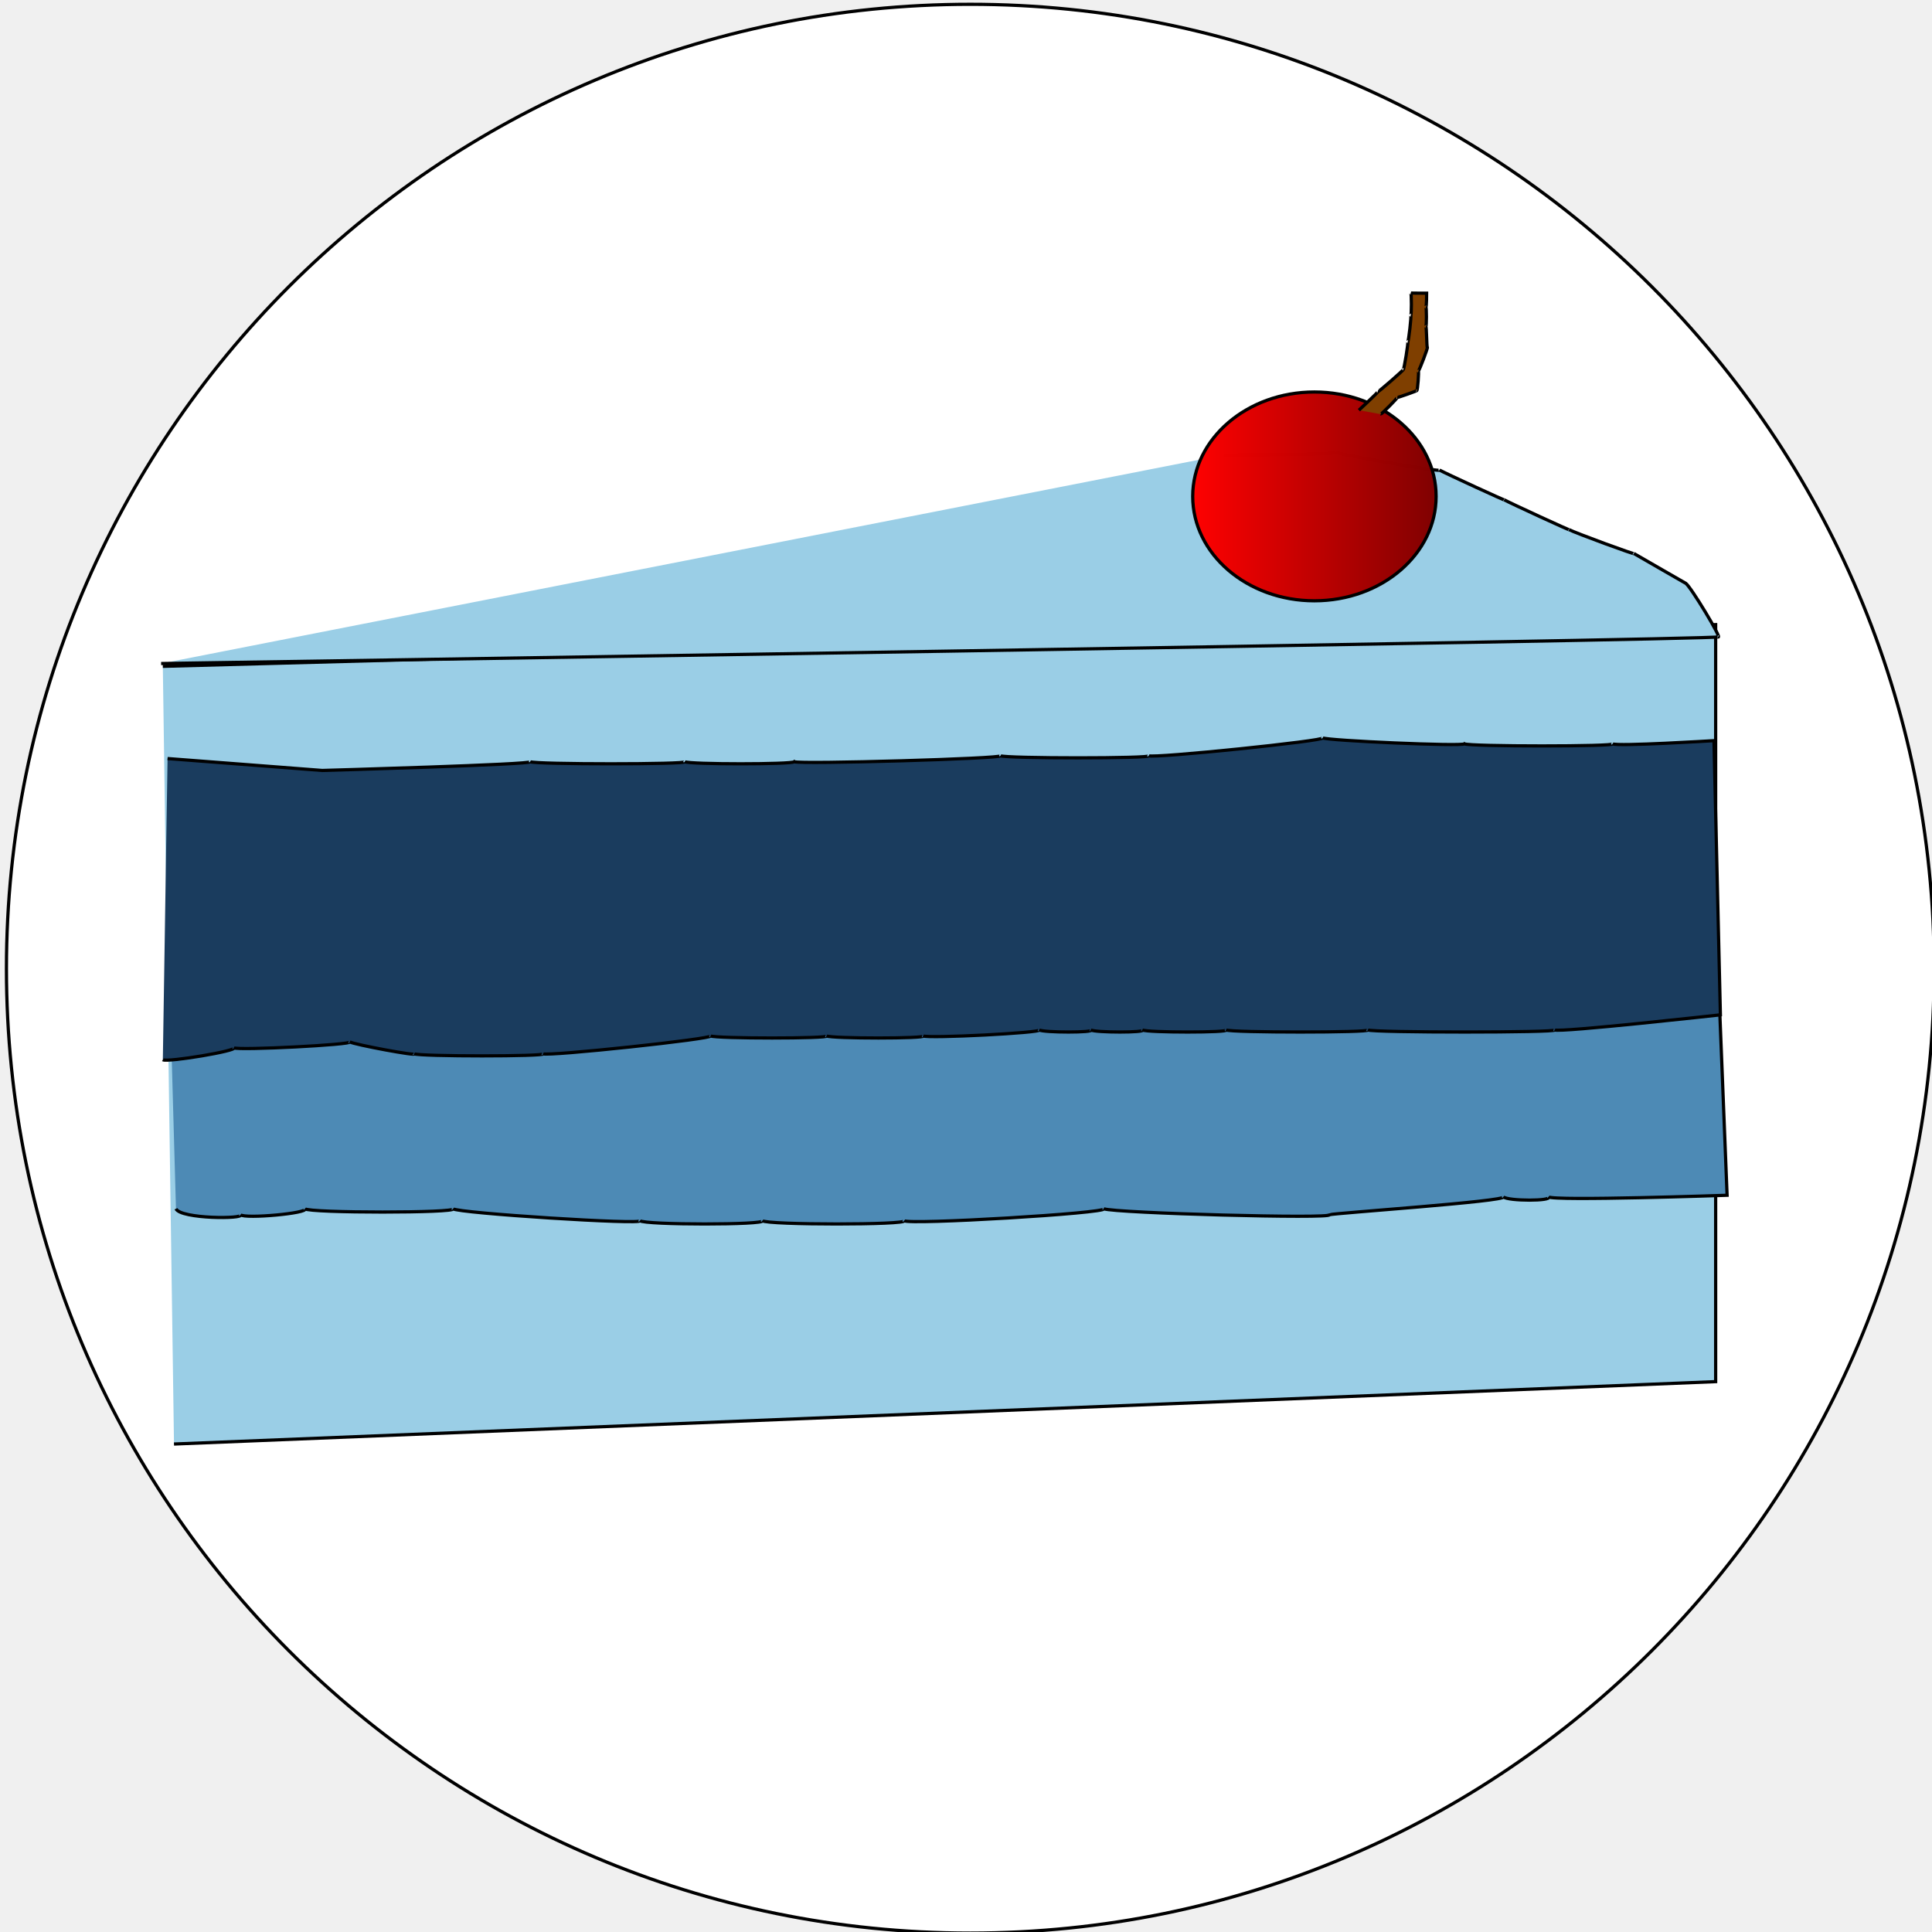
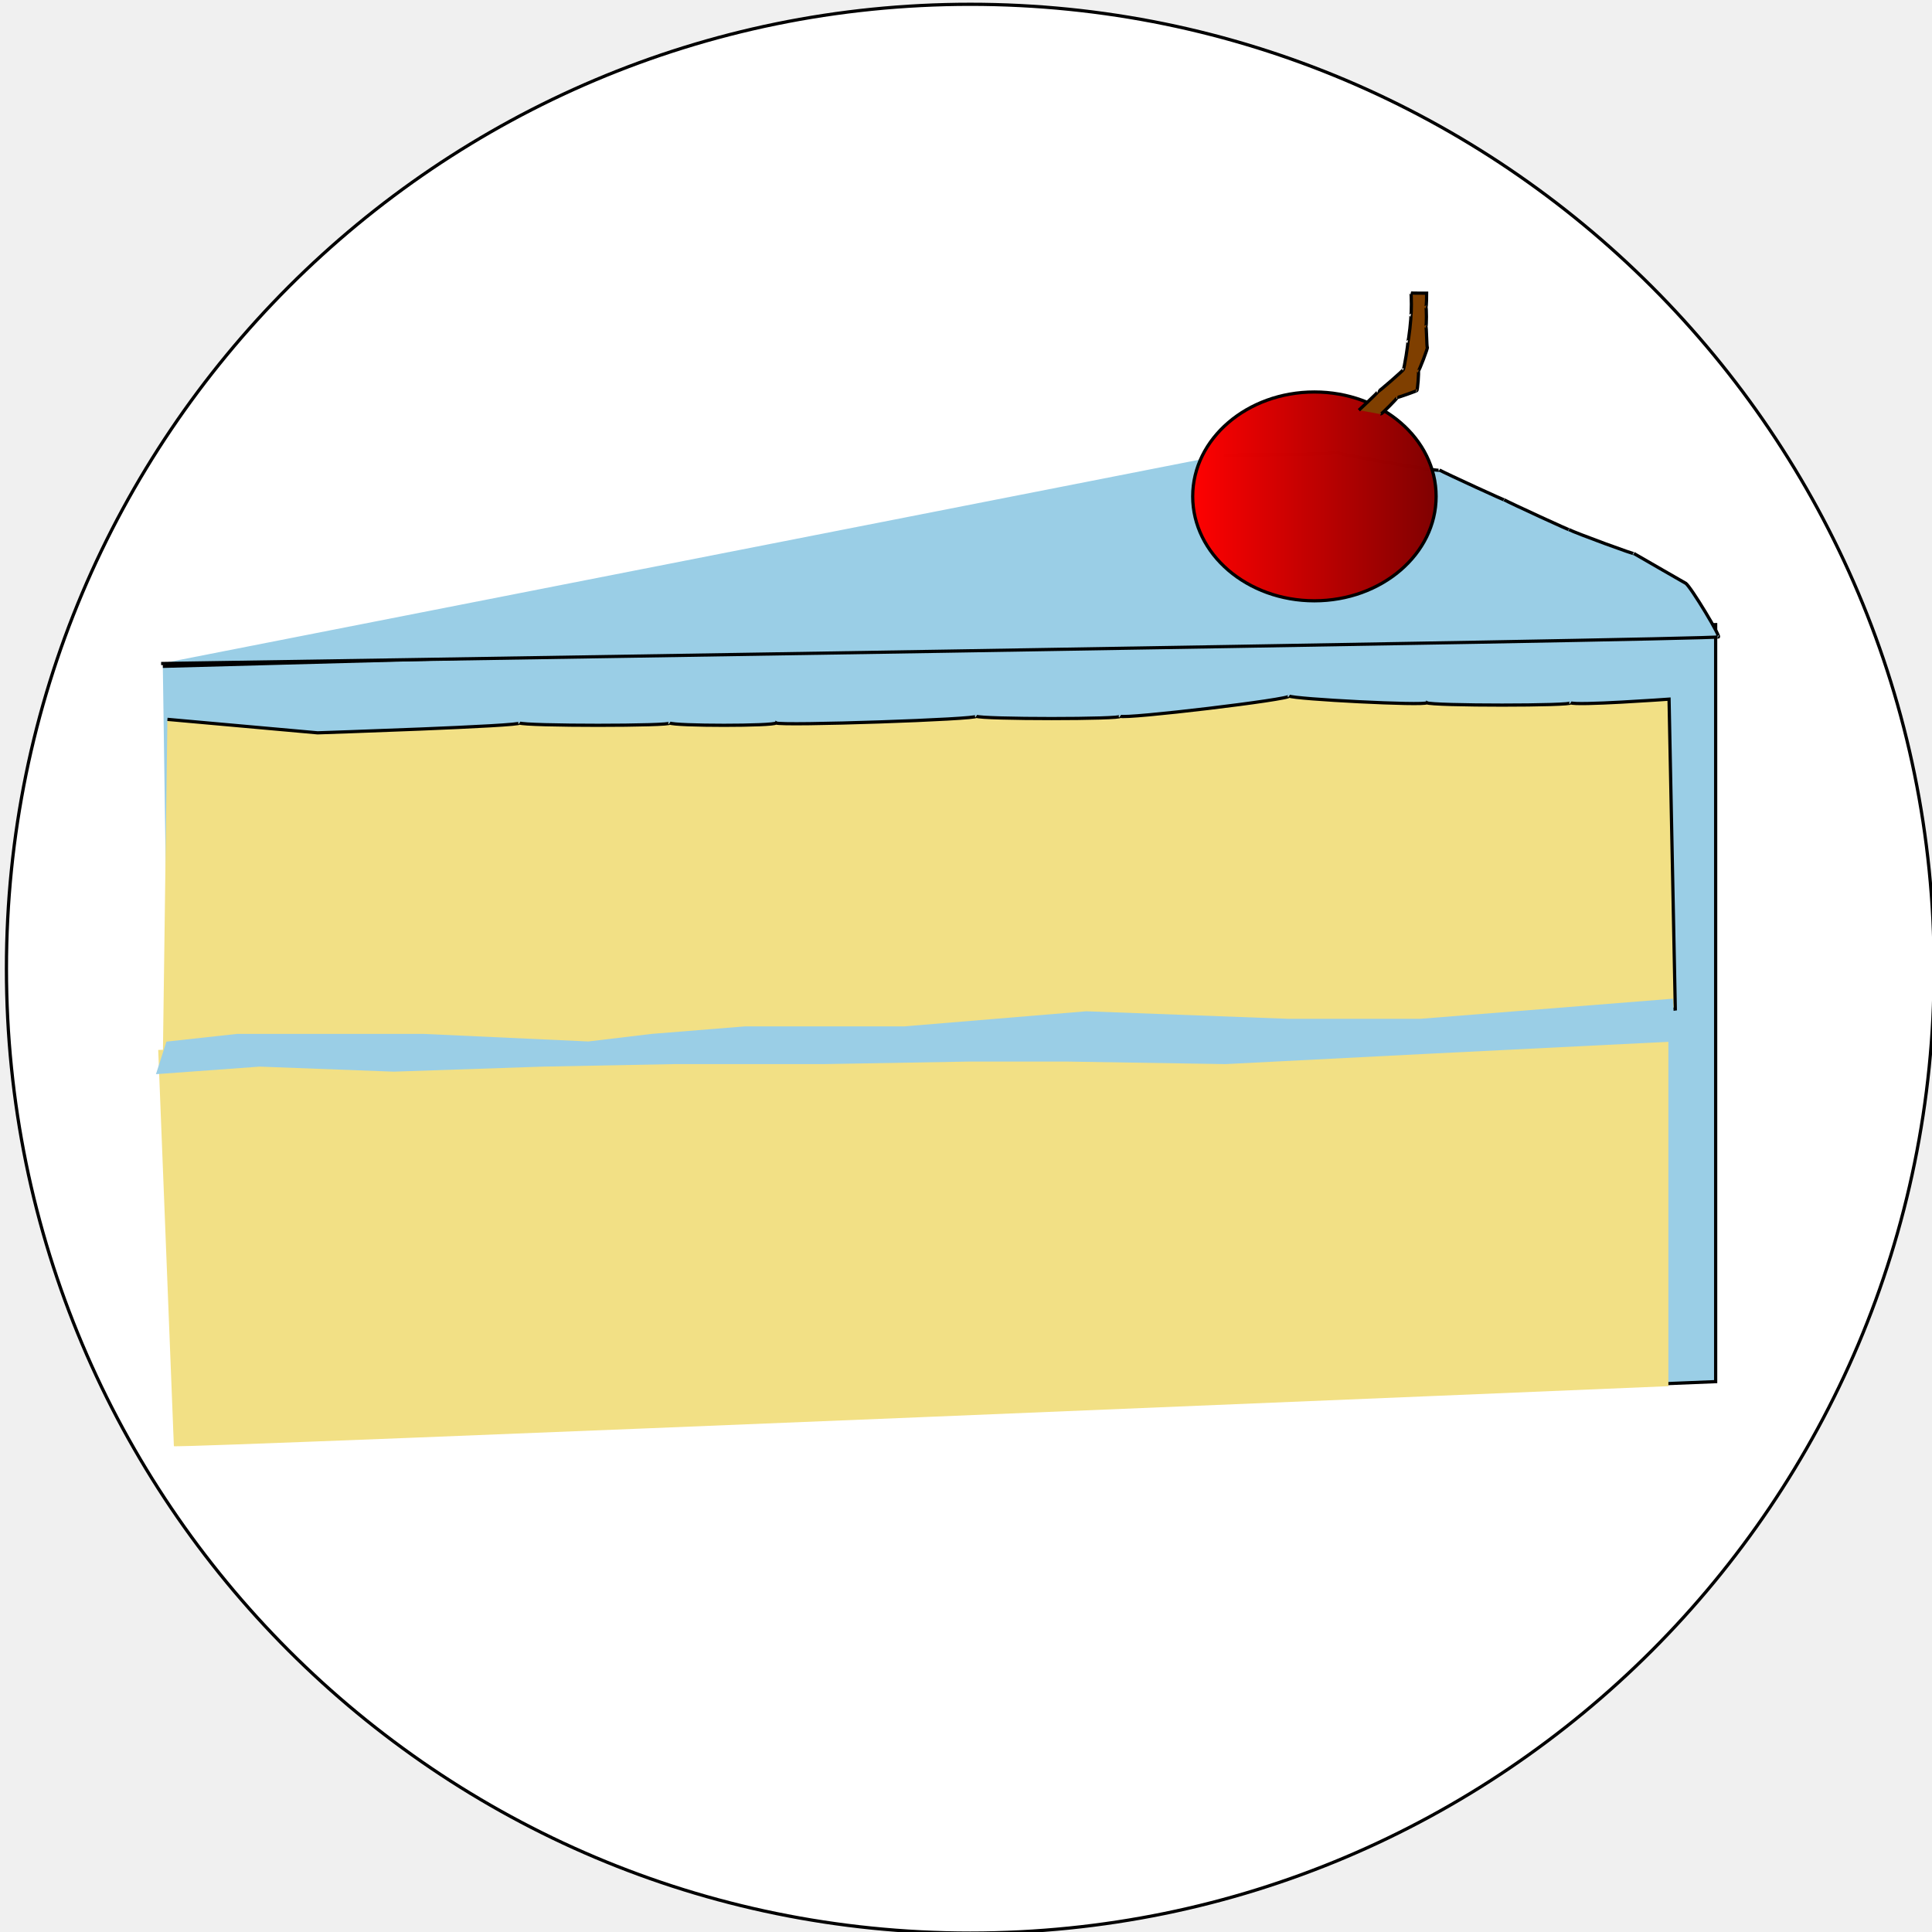
<svg xmlns="http://www.w3.org/2000/svg" width="600" height="600">
  <g>
-     <ellipse fill="#fff" cx="301.333" cy="300.833" id="svg_1" rx="299.333" ry="299.5" stroke="#000" />
-     <path fill="none" stroke="#000" stroke-width="5" d="m280.088,643.923l0.569,0l0.176,-0.541l0.176,0.541l0.569,0l-0.46,0.334l0.176,0.541l-0.46,-0.334l-0.46,0.334l0.176,-0.541l-0.46,-0.334z" id="svg_30" />
-     <path id="svg_5" d="m728.167,418.839c0.026,-0.046 0.072,-0.107 -0.008,-0.121c-0.022,-0.012 -0.045,-0.032 -0.067,-0.009c-0.05,0.02 -0.093,0.047 -0.041,0.099c0.023,0.033 0.044,0.106 0.071,0.114c0.016,-0.027 0.03,-0.055 0.045,-0.082l0,0l0,-0zm-0.11,0.128c-0.046,-0.082 -0.083,-0.169 -0.139,-0.245c-0.068,-0.073 -0.202,-0.04 -0.233,0.053c-0.041,0.093 0.047,0.203 0.146,0.192c0.075,0.001 0.151,0.005 0.225,-0.001l0,0zm0.38,0.003c0.097,-0.013 0.153,-0.136 0.098,-0.217c-0.049,-0.087 -0.19,-0.09 -0.24,-0.002c-0.043,0.071 -0.08,0.146 -0.119,0.219c0.087,0.005 0.174,0.004 0.261,-0.001l0,0zm0.161,0.104c0.033,-0.029 0.162,-0.064 0.064,-0.091c-0.024,-0.007 -0.052,-0.038 -0.074,-0.03c-0.047,0.058 -0.119,0.093 -0.195,0.089c-0.015,0.005 -0.09,-0.007 -0.07,0.007c0.053,0.03 0.105,0.063 0.16,0.09c0.039,-0.021 0.076,-0.043 0.114,-0.065l0,0l-0,0zm-0.758,0.017c0.028,-0.017 0.057,-0.033 0.085,-0.05c-0.087,-0.004 -0.186,0.008 -0.251,-0.062c-0.018,-0.021 -0.036,-0.044 -0.062,-0.018c-0.031,0.021 -0.125,0.043 -0.052,0.069c0.063,0.037 0.126,0.076 0.191,0.11c0.031,-0.014 0.06,-0.033 0.09,-0.049l0,0l-0,0zm0.416,0.184c0.037,-0.03 0.126,-0.058 0.129,-0.089c-0.083,-0.048 -0.164,-0.101 -0.251,-0.141c-0.03,-0.011 -0.054,0.006 -0.078,0.021c-0.071,0.042 -0.144,0.082 -0.213,0.128c0.09,0.056 0.181,0.11 0.273,0.162c0.047,-0.026 0.093,-0.054 0.14,-0.081l0,0l-0,-0zm0.369,0.092c0.038,-0.024 0.076,-0.048 0.114,-0.072c-0,-0.081 0.001,-0.161 -0.001,-0.242c-0.077,0.043 -0.153,0.088 -0.227,0.135c-0.008,0.083 -0.004,0.168 -0.002,0.251c0.039,-0.023 0.078,-0.048 0.117,-0.072l0,-0zm-0.894,-0.051c0.004,-0.069 0.012,-0.147 -0.071,-0.167c-0.052,-0.024 -0.125,-0.087 -0.165,-0.086c-0.001,0.077 -0.001,0.155 -0.001,0.232c0.077,0.048 0.153,0.099 0.232,0.144c0.008,-0.04 0.003,-0.082 0.004,-0.123zm0.553,0.266c0.046,-0.029 0.091,-0.058 0.137,-0.087c-0,-0.083 0.003,-0.167 -0.001,-0.25c-0.05,0.014 -0.108,0.059 -0.161,0.087c-0.04,0.023 -0.079,0.046 -0.119,0.07c0.001,0.089 -0.002,0.178 0.003,0.267c0.047,-0.028 0.093,-0.057 0.14,-0.087l0,0zm-0.192,-0.047c0,-0.044 0,-0.089 0,-0.133c-0.092,-0.054 -0.183,-0.108 -0.275,-0.161c-0.005,0.085 -0.002,0.17 -0.003,0.255c0.092,0.057 0.183,0.116 0.275,0.172c0.004,-0.044 0.002,-0.089 0.003,-0.133zm0.535,0.179c0.037,-0.025 0.075,-0.05 0.112,-0.075c-0.002,-0.079 0.004,-0.159 -0.004,-0.237c-0.078,0.044 -0.153,0.095 -0.229,0.142c0.002,0.082 -0.004,0.164 0.005,0.245c0.039,-0.024 0.078,-0.05 0.116,-0.076l0,0zm-0.897,-0.044c-0,-0.041 -0.001,-0.083 -0.001,-0.124c-0.077,-0.048 -0.154,-0.098 -0.232,-0.145c-0.005,0.079 -0.002,0.159 -0.003,0.238c0.078,0.052 0.155,0.105 0.234,0.155c0.003,-0.041 0.002,-0.083 0.002,-0.124l0,0zm0.556,0.272c0.045,-0.03 0.091,-0.06 0.136,-0.09c-0,-0.084 0.002,-0.168 -0.001,-0.252c-0.092,0.057 -0.184,0.115 -0.275,0.174c-0.01,0.081 -0.004,0.165 -0.004,0.247c0.028,0.017 0.101,-0.059 0.143,-0.078l0,0l0,0zm-0.194,-0.036c-0.005,-0.058 0.024,-0.14 -0.05,-0.162c-0.074,-0.047 -0.148,-0.095 -0.224,-0.14c-0.011,0.08 0.001,0.162 -0.008,0.243c0.09,0.065 0.183,0.128 0.277,0.187c0.008,-0.042 0.003,-0.086 0.004,-0.128l0,0l-0,0zm-0.316,-0.015c-0.11,-0.073 -0.22,-0.147 -0.33,-0.22c0,-0.226 -0.003,-0.453 0.001,-0.679c0.055,-0.034 0.114,-0.062 0.17,-0.093c-0.037,-0.105 0.016,-0.232 0.122,-0.271c0.089,-0.036 0.196,-0.004 0.253,0.073c0.041,-0.021 0.082,-0.042 0.123,-0.063c0.041,0.021 0.083,0.043 0.124,0.064c0.059,-0.07 0.161,-0.11 0.249,-0.071c0.106,0.037 0.163,0.164 0.125,0.269c0.057,0.032 0.119,0.057 0.171,0.097c0.002,0.225 0,0.45 -0,0.675c-0.219,0.145 -0.434,0.295 -0.656,0.434c-0.065,-0 -0.12,-0.07 -0.18,-0.099c-0.058,-0.038 -0.116,-0.077 -0.174,-0.115l0,0l-0,0z" stroke="#000" fill="#fff" />
-     <path id="svg_9" d="m732.808,385.12c-0.04,-0.034 -0.116,0.003 -0.125,-0.059c-0.018,-0.055 0.036,-0.098 0.072,-0.132c0.063,-0.031 0.135,-0.035 0.202,-0.049c0.081,-0.012 0.166,-0.022 0.236,-0.069c0.08,-0.05 0.168,-0.091 0.264,-0.091c0.132,-0.005 0.269,-0 0.391,0.056c0.077,0.035 0.159,0.052 0.241,0.069c0.07,0.009 0.054,0.084 0.077,0.131c0.018,0.053 -0.021,0.106 -0.077,0.108c-0.059,0.013 -0.129,0.015 -0.17,0.067c-0.042,0.047 -0.118,0.045 -0.162,0c-0.018,-0.011 -0.03,-0.038 -0.054,-0.033c-0.222,0.001 -0.443,-0.003 -0.665,0.004c-0.058,-0.005 -0.082,0.067 -0.143,0.062c-0.032,0.001 -0.061,-0.05 -0.088,-0.065l0,0l-0,0z" stroke="#000" fill="#fff" />
-     <path id="svg_13" d="m-117.715,288.106l0,0c0,-0.411 0.334,-0.745 0.745,-0.745l0,0c0.198,0 0.387,0.078 0.527,0.218c0.14,0.14 0.218,0.329 0.218,0.527l0,0c0,0.411 -0.334,0.745 -0.745,0.745l0,0c-0.411,0 -0.745,-0.334 -0.745,-0.745zm0.372,0l0,0c0,0.206 0.167,0.372 0.372,0.372c0.206,0 0.372,-0.167 0.372,-0.372c0,-0.206 -0.167,-0.372 -0.372,-0.372l0,0c-0.206,0 -0.372,0.167 -0.372,0.372z" stroke="#000" fill="#9acee6" />
-     <rect id="svg_4" height="26.364" width="123.636" y="9.515" x="241.424" stroke="#ffffff" fill="#fff" />
-     <path id="svg_14" d="m-178.198,63.653l-0.019,0l0,-0.007l-0.047,0l0,0.007l-0.019,0c-0.006,0 -0.01,0.004 -0.01,0.01l0,0.052c0,0.006 0.004,0.01 0.01,0.01l0.084,0c0.006,0 0.01,-0.004 0.01,-0.01l0,-0.052c0,-0.006 -0.004,-0.01 -0.01,-0.01zm-0.042,0.066c-0.017,0 -0.03,-0.014 -0.03,-0.03c0,-0.017 0.014,-0.03 0.03,-0.03s0.03,0.014 0.03,0.03c0,0.017 -0.014,0.03 -0.03,0.03zm0,-0.051c-0.011,0 -0.02,0.009 -0.02,0.02c0,0.011 0.009,0.02 0.02,0.02c0.011,0 0.02,-0.009 0.02,-0.02c0,-0.011 -0.009,-0.02 -0.02,-0.02z" stroke="#000000" fill="#1a3c5e" />
-     <ellipse id="svg_36" cy="261.348" cx="65.388" stroke="#000" fill="url(#svg_35)" />
-     <path stroke="#000000" id="svg_27" d="m54.037,448.457l478.776,-19.377l0,-235.102l-482.246,12.958" opacity="NaN" fill="#9acee6" />
-     <path stroke="#000000" id="svg_29" d="m50.035,206.063c0,0 485.003,-7.405 483.525,-8.27c1.478,0.866 -8.585,-15.795 -10.062,-16.661c1.478,0.866 -14.622,-8.39 -16.1,-9.256c1.478,0.866 -18.647,-6.539 -20.125,-7.405c1.478,0.866 -18.647,-8.39 -20.125,-9.256c1.478,0.866 -18.647,-8.39 -20.125,-9.256c1.478,0.866 -30.722,-4.688 -32.199,-5.554c1.478,0.866 -34.747,0.866 -34.747,0.866" opacity="NaN" fill="#9acee6" />
-     <path stroke="#000000" id="svg_32" d="m52.118,286.045c2.001,42.084 480.245,-14.81 480.245,-14.81c0,0 4.002,99.965 4.002,99.965c0,0 -54.028,1.851 -55.497,0.492c1.469,1.359 -12.538,1.359 -14.007,0c1.469,1.359 -52.558,5.062 -54.028,5.554c1.469,1.359 -66.566,-0.492 -70.036,-1.851c1.469,1.359 -60.563,5.062 -62.032,3.702c1.469,1.359 -42.553,1.359 -44.023,0c1.469,1.359 -36.55,1.359 -38.019,0c1.469,1.359 -56.56,-2.343 -58.03,-3.702c1.469,1.359 -44.554,1.359 -46.024,0c1.469,1.359 -18.541,3.21 -20.01,1.851c1.469,1.359 -18.541,1.359 -20.01,-1.851" opacity="NaN" fill="#4d8ab5" />
-     <path stroke="#000000" id="svg_31" d="m52.036,235.57c0,0 48.025,3.702 48.025,3.702c0,0 66.034,-1.851 64.565,-2.717c1.469,0.866 49.494,0.866 48.025,0c1.469,0.866 33.486,0.866 34.017,0c1.469,0.866 65.502,-0.986 64.033,-1.851c1.469,0.866 47.493,0.866 46.024,0c1.469,0.866 55.497,-4.688 54.028,-5.554c1.469,0.866 43.491,2.717 44.023,1.851c1.469,0.866 47.493,0.866 46.024,0c1.469,0.866 31.485,-0.986 31.485,-0.986c0,0 2.001,85.155 2.001,85.155c0,0 -50.026,5.554 -51.495,4.688c1.469,0.866 -56.56,0.866 -58.03,0c1.469,0.866 -42.553,0.866 -44.023,0c1.469,0.866 -24.544,0.866 -26.013,0c1.469,0.866 -14.539,0.866 -16.008,0c1.469,0.866 -14.539,0.866 -16.008,0c1.469,0.866 -34.549,2.717 -36.018,1.851c1.469,0.866 -28.546,0.866 -30.015,0c1.469,0.866 -34.549,0.866 -36.018,0c1.469,0.866 -50.557,6.419 -52.027,5.554c1.469,0.866 -38.551,0.866 -40.02,0c1.469,0.866 -18.541,-2.837 -20.01,-3.702c1.469,0.866 -34.549,2.717 -36.018,1.851c1.469,0.866 -20.542,4.568 -22.011,3.702" opacity="NaN" fill="#1a3c5e" />
-     <ellipse stroke="#000" ry="32.424" rx="37.797" id="svg_34" cy="154.16" cx="408.201" fill="url(#svg_35)" />
-     <path stroke="#000" id="svg_37" d="m422.014,127.385c0,0 6.079,-5.624 5.829,-5.681c0.249,0.058 8.198,-6.864 7.949,-6.921c0.249,0.058 1.652,-8.594 1.403,-8.652c0.249,0.058 1.185,-8.161 0.935,-8.219c0.249,0.058 0.249,-6.864 0,-6.921c0.249,0.058 4.925,0.058 4.925,0.058c0,0 0,4.326 -0.249,4.268c0.249,0.058 0.249,6.114 0,6.056c0.249,0.058 0.249,6.546 0.468,6.489c0.249,0.058 -2.556,7.411 -2.806,7.354c0.249,0.058 -0.218,6.114 -0.468,6.056c0.249,0.058 -5.829,2.221 -6.079,2.163c0.249,0.058 -4.894,5.249 -5.144,5.191" opacity="NaN" fill="#7f3f00" />
+     <ellipse stroke="#000" ry="299.5" rx="299.333" id="svg_1" cy="300.833" cx="301.333" fill="#fff" />
+     <path id="svg_30" d="m280.088,643.923l0.569,0l0.176,-0.541l0.176,0.541l0.569,0l-0.46,0.334l0.176,0.541l-0.46,-0.334l-0.46,0.334l0.176,-0.541l-0.46,-0.334z" stroke-width="5" stroke="#000" fill="none" />
+     <path fill="#fff" stroke="#000" d="m728.167,418.839c0.026,-0.046 0.072,-0.107 -0.008,-0.121c-0.022,-0.012 -0.045,-0.032 -0.067,-0.009c-0.05,0.02 -0.093,0.047 -0.041,0.099c0.023,0.033 0.044,0.106 0.071,0.114c0.016,-0.027 0.03,-0.055 0.045,-0.082l0,0l0,-0zm-0.11,0.128c-0.046,-0.082 -0.083,-0.169 -0.139,-0.245c-0.068,-0.073 -0.202,-0.04 -0.233,0.053c-0.041,0.093 0.047,0.203 0.146,0.192c0.075,0.001 0.151,0.005 0.225,-0.001l0,0zm0.38,0.003c0.097,-0.013 0.153,-0.136 0.098,-0.217c-0.049,-0.087 -0.19,-0.09 -0.24,-0.002c-0.043,0.071 -0.08,0.146 -0.119,0.219c0.087,0.005 0.174,0.004 0.261,-0.001l0,0zm0.161,0.104c0.033,-0.029 0.162,-0.064 0.064,-0.091c-0.024,-0.007 -0.052,-0.038 -0.074,-0.03c-0.047,0.058 -0.119,0.093 -0.195,0.089c-0.015,0.005 -0.09,-0.007 -0.07,0.007c0.053,0.03 0.105,0.063 0.16,0.09c0.039,-0.021 0.076,-0.043 0.114,-0.065l0,0l-0,0zm-0.758,0.017c0.028,-0.017 0.057,-0.033 0.085,-0.05c-0.087,-0.004 -0.186,0.008 -0.251,-0.062c-0.018,-0.021 -0.036,-0.044 -0.062,-0.018c-0.031,0.021 -0.125,0.043 -0.052,0.069c0.063,0.037 0.126,0.076 0.191,0.11c0.031,-0.014 0.06,-0.033 0.09,-0.049l0,0l-0,0zm0.416,0.184c0.037,-0.03 0.126,-0.058 0.129,-0.089c-0.083,-0.048 -0.164,-0.101 -0.251,-0.141c-0.03,-0.011 -0.054,0.006 -0.078,0.021c-0.071,0.042 -0.144,0.082 -0.213,0.128c0.09,0.056 0.181,0.11 0.273,0.162c0.047,-0.026 0.093,-0.054 0.14,-0.081l0,0l-0,-0zm0.369,0.092c0.038,-0.024 0.076,-0.048 0.114,-0.072c-0,-0.081 0.001,-0.161 -0.001,-0.242c-0.077,0.043 -0.153,0.088 -0.227,0.135c-0.008,0.083 -0.004,0.168 -0.002,0.251c0.039,-0.023 0.078,-0.048 0.117,-0.072l0,-0zm-0.894,-0.051c0.004,-0.069 0.012,-0.147 -0.071,-0.167c-0.052,-0.024 -0.125,-0.087 -0.165,-0.086c-0.001,0.077 -0.001,0.155 -0.001,0.232c0.077,0.048 0.153,0.099 0.232,0.144c0.008,-0.04 0.003,-0.082 0.004,-0.123zm0.553,0.266c0.046,-0.029 0.091,-0.058 0.137,-0.087c-0,-0.083 0.003,-0.167 -0.001,-0.25c-0.05,0.014 -0.108,0.059 -0.161,0.087c-0.04,0.023 -0.079,0.046 -0.119,0.07c0.001,0.089 -0.002,0.178 0.003,0.267c0.047,-0.028 0.093,-0.057 0.14,-0.087l0,0zm-0.192,-0.047c0,-0.044 0,-0.089 0,-0.133c-0.092,-0.054 -0.183,-0.108 -0.275,-0.161c-0.005,0.085 -0.002,0.17 -0.003,0.255c0.092,0.057 0.183,0.116 0.275,0.172c0.004,-0.044 0.002,-0.089 0.003,-0.133zm0.535,0.179c0.037,-0.025 0.075,-0.05 0.112,-0.075c-0.002,-0.079 0.004,-0.159 -0.004,-0.237c-0.078,0.044 -0.153,0.095 -0.229,0.142c0.002,0.082 -0.004,0.164 0.005,0.245c0.039,-0.024 0.078,-0.05 0.116,-0.076l0,0zm-0.897,-0.044c-0,-0.041 -0.001,-0.083 -0.001,-0.124c-0.077,-0.048 -0.154,-0.098 -0.232,-0.145c-0.005,0.079 -0.002,0.159 -0.003,0.238c0.078,0.052 0.155,0.105 0.234,0.155c0.003,-0.041 0.002,-0.083 0.002,-0.124l0,0zm0.556,0.272c0.045,-0.03 0.091,-0.06 0.136,-0.09c-0,-0.084 0.002,-0.168 -0.001,-0.252c-0.092,0.057 -0.184,0.115 -0.275,0.174c-0.01,0.081 -0.004,0.165 -0.004,0.247c0.028,0.017 0.101,-0.059 0.143,-0.078l0,0l0,0zm-0.194,-0.036c-0.005,-0.058 0.024,-0.14 -0.05,-0.162c-0.074,-0.047 -0.148,-0.095 -0.224,-0.14c-0.011,0.08 0.001,0.162 -0.008,0.243c0.09,0.065 0.183,0.128 0.277,0.187c0.008,-0.042 0.003,-0.086 0.004,-0.128l0,0l-0,0zm-0.316,-0.015c-0.11,-0.073 -0.22,-0.147 -0.33,-0.22c0,-0.226 -0.003,-0.453 0.001,-0.679c0.055,-0.034 0.114,-0.062 0.17,-0.093c-0.037,-0.105 0.016,-0.232 0.122,-0.271c0.089,-0.036 0.196,-0.004 0.253,0.073c0.041,-0.021 0.082,-0.042 0.123,-0.063c0.041,0.021 0.083,0.043 0.124,0.064c0.059,-0.07 0.161,-0.11 0.249,-0.071c0.106,0.037 0.163,0.164 0.125,0.269c0.057,0.032 0.119,0.057 0.171,0.097c0.002,0.225 0,0.45 -0,0.675c-0.219,0.145 -0.434,0.295 -0.656,0.434c-0.065,-0 -0.12,-0.07 -0.18,-0.099c-0.058,-0.038 -0.116,-0.077 -0.174,-0.115l0,0l-0,0z" id="svg_5" />
+     <path fill="#fff" stroke="#000" d="m732.808,385.12c-0.04,-0.034 -0.116,0.003 -0.125,-0.059c-0.018,-0.055 0.036,-0.098 0.072,-0.132c0.063,-0.031 0.135,-0.035 0.202,-0.049c0.081,-0.012 0.166,-0.022 0.236,-0.069c0.08,-0.05 0.168,-0.091 0.264,-0.091c0.132,-0.005 0.269,-0 0.391,0.056c0.077,0.035 0.159,0.052 0.241,0.069c0.07,0.009 0.054,0.084 0.077,0.131c0.018,0.053 -0.021,0.106 -0.077,0.108c-0.059,0.013 -0.129,0.015 -0.17,0.067c-0.042,0.047 -0.118,0.045 -0.162,0c-0.018,-0.011 -0.03,-0.038 -0.054,-0.033c-0.222,0.001 -0.443,-0.003 -0.665,0.004c-0.058,-0.005 -0.082,0.067 -0.143,0.062c-0.032,0.001 -0.061,-0.05 -0.088,-0.065l0,0l-0,0z" id="svg_9" />
+     <path fill="#9acee6" stroke="#000" d="m-117.715,288.106l0,0c0,-0.411 0.334,-0.745 0.745,-0.745l0,0c0.198,0 0.387,0.078 0.527,0.218c0.14,0.14 0.218,0.329 0.218,0.527l0,0c0,0.411 -0.334,0.745 -0.745,0.745l0,0c-0.411,0 -0.745,-0.334 -0.745,-0.745zm0.372,0l0,0c0,0.206 0.167,0.372 0.372,0.372c0.206,0 0.372,-0.167 0.372,-0.372c0,-0.206 -0.167,-0.372 -0.372,-0.372l0,0c-0.206,0 -0.372,0.167 -0.372,0.372z" id="svg_13" />
+     <rect fill="#fff" stroke="#ffffff" x="241.424" y="9.515" width="123.636" height="26.364" id="svg_4" />
+     <path fill="#1a3c5e" stroke="#000000" d="m-178.198,63.653l-0.019,0l0,-0.007l-0.047,0l0,0.007l-0.019,0c-0.006,0 -0.01,0.004 -0.01,0.01l0,0.052c0,0.006 0.004,0.01 0.01,0.01l0.084,0c0.006,0 0.01,-0.004 0.01,-0.01l0,-0.052c0,-0.006 -0.004,-0.01 -0.01,-0.01zm-0.042,0.066c-0.017,0 -0.03,-0.014 -0.03,-0.03c0,-0.017 0.014,-0.03 0.03,-0.03s0.03,0.014 0.03,0.03c0,0.017 -0.014,0.03 -0.03,0.03zm0,-0.051c-0.011,0 -0.02,0.009 -0.02,0.02c0,0.011 0.009,0.02 0.02,0.02c0.011,0 0.02,-0.009 0.02,-0.02c0,-0.011 -0.009,-0.02 -0.02,-0.02z" id="svg_14" />
+     <ellipse fill="url(#svg_35)" stroke="#000" cx="65.388" cy="261.348" id="svg_36" />
+     <path fill="#9acee6" opacity="NaN" d="m54.037,448.457l478.776,-19.377l0,-235.102l-482.246,12.958" id="svg_27" stroke="#000000" />
+     <path fill="#9acee6" opacity="NaN" d="m50.035,206.063c0,0 485.003,-7.405 483.525,-8.27c1.478,0.866 -8.585,-15.795 -10.062,-16.661c1.478,0.866 -14.622,-8.39 -16.1,-9.256c1.478,0.866 -18.647,-6.539 -20.125,-7.405c1.478,0.866 -18.647,-8.39 -20.125,-9.256c1.478,0.866 -18.647,-8.39 -20.125,-9.256c1.478,0.866 -30.722,-4.688 -32.199,-5.554c1.478,0.866 -34.747,0.866 -34.747,0.866" id="svg_29" stroke="#000000" />
+     <ellipse fill="url(#svg_35)" cx="408.201" cy="154.16" id="svg_34" rx="37.797" ry="32.424" stroke="#000" />
+     <path fill="#7f3f00" opacity="NaN" d="m422.014,127.385c0,0 6.079,-5.624 5.829,-5.681c0.249,0.058 8.198,-6.864 7.949,-6.921c0.249,0.058 1.652,-8.594 1.403,-8.652c0.249,0.058 1.185,-8.161 0.935,-8.219c0.249,0.058 0.249,-6.864 0,-6.921c0.249,0.058 4.925,0.058 4.925,0.058c0,0 0,4.326 -0.249,4.268c0.249,0.058 0.249,6.114 0,6.056c0.249,0.058 0.249,6.546 0.468,6.489c0.249,0.058 -2.556,7.411 -2.806,7.354c0.249,0.058 -0.218,6.114 -0.468,6.056c0.249,0.058 -5.829,2.221 -6.079,2.163c0.249,0.058 -4.894,5.249 -5.144,5.191" id="svg_37" stroke="#000" />
+     <path stroke="null" id="svg_7" d="m49.133,326.062l4.867,123.062c0.133,0.819 464.133,-18.633 464.133,-18.633c0,0 0,-115.691 0,-115.691" opacity="NaN" fill="#f2e085" />
+     <path stroke="#000000" fill="#f2e085" opacity="NaN" d="m51.993,223.403c0,0 46.635,4.183 46.635,4.183c0,0 64.123,-2.092 62.696,-3.07c1.427,0.978 48.061,0.978 46.635,0c1.427,0.978 32.516,0.978 33.033,0c1.427,0.978 63.606,-1.114 62.179,-2.092c1.427,0.978 46.118,0.978 44.691,0c1.427,0.978 53.891,-5.297 52.464,-6.275c1.427,0.978 42.232,3.07 42.748,2.092c1.427,0.978 46.118,0.978 44.691,0c1.427,0.978 30.573,-1.114 30.573,-1.114c0,0 1.943,96.215 1.943,96.215c0,0 -48.578,6.275 -50.004,5.297c1.427,0.978 -54.923,0.978 -56.35,0c1.427,0.978 -41.322,0.978 -42.748,0c1.427,0.978 -23.834,0.978 -25.26,0c1.427,0.978 -14.118,0.978 -15.545,0c1.427,0.978 -14.118,0.978 -15.545,0c1.427,0.978 -33.549,3.07 -34.976,2.092c1.427,0.978 -27.72,0.978 -29.147,0c1.427,0.978 -33.549,0.978 -34.976,0c1.427,0.978 -49.094,7.253 -50.521,6.275c1.427,0.978 -37.435,0.978 -38.862,0c1.427,0.978 -18.004,-3.205 -19.431,-4.183c1.427,0.978 -33.549,3.07 -34.976,2.092c1.427,0.978 -19.948,5.161 -21.374,4.183" id="svg_31" />
+     <path id="svg_8" d="m51.667,320.365" opacity="NaN" stroke="#000000" fill="#9acee6" />
+     <path id="svg_10" d="m51.683,323.49l21.879,-2.396l28.265,0l29.836,0l51.035,2.344l19.629,-2.344l29.051,-2.344l49.464,0l56.531,-4.688l62.812,2.344l40.828,0l78.515,-6.25l0.785,13.281l-78.515,3.906l-61.242,3.125l-48.679,-0.781l-31.406,0l-44.754,0.781l-46.324,0l-40.828,0.781l-46.324,1.562l-41.613,-1.562l-32.191,2.344" opacity="NaN" fill="#9acee6" />
  </g>
  <defs>
-     <linearGradient spreadMethod="pad" y2="0" x2="1" y1="0" x1="0" id="svg_35">
-       <stop offset="0" stop-opacity="0.996" stop-color="#ff0000" />
-       <stop offset="1" stop-opacity="0.996" stop-color="#7f0000" />
+     <linearGradient id="svg_35" x1="0" y1="0" x2="1" y2="0" spreadMethod="pad">
+       <stop stop-color="#ff0000" stop-opacity="0.996" offset="0" />
+       <stop stop-color="#7f0000" stop-opacity="0.996" offset="1" />
    </linearGradient>
  </defs>
</svg>
